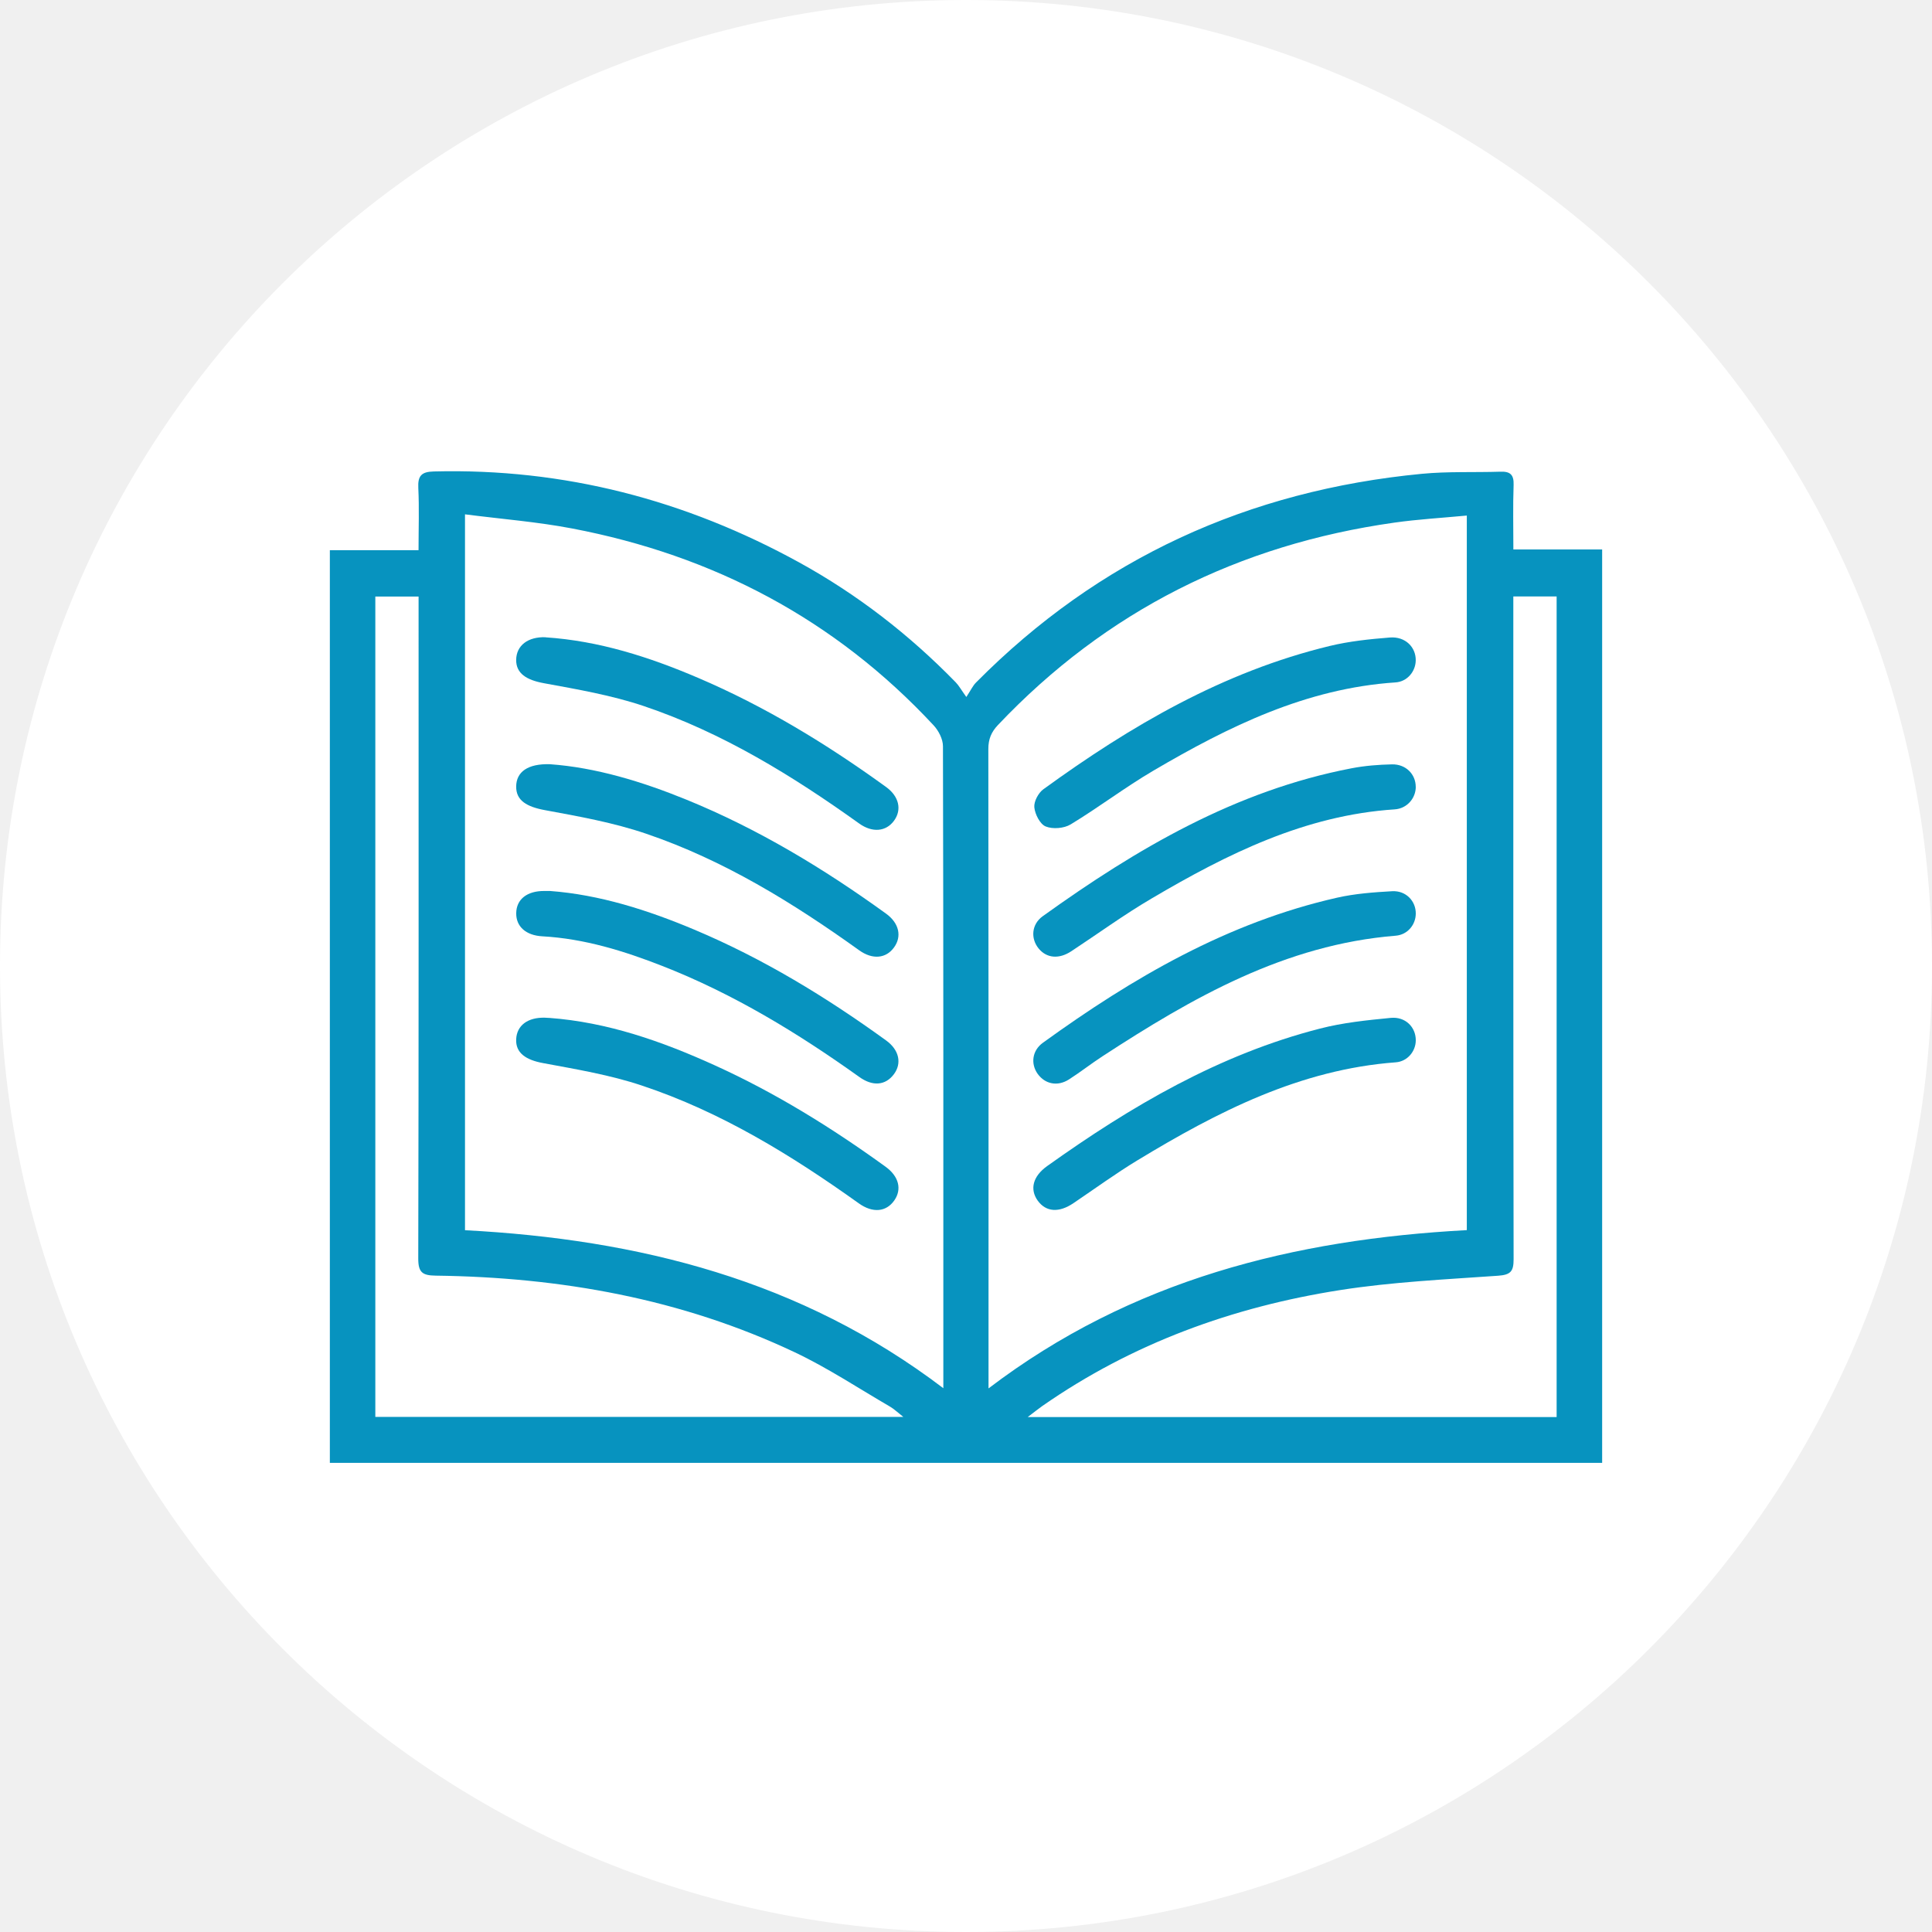
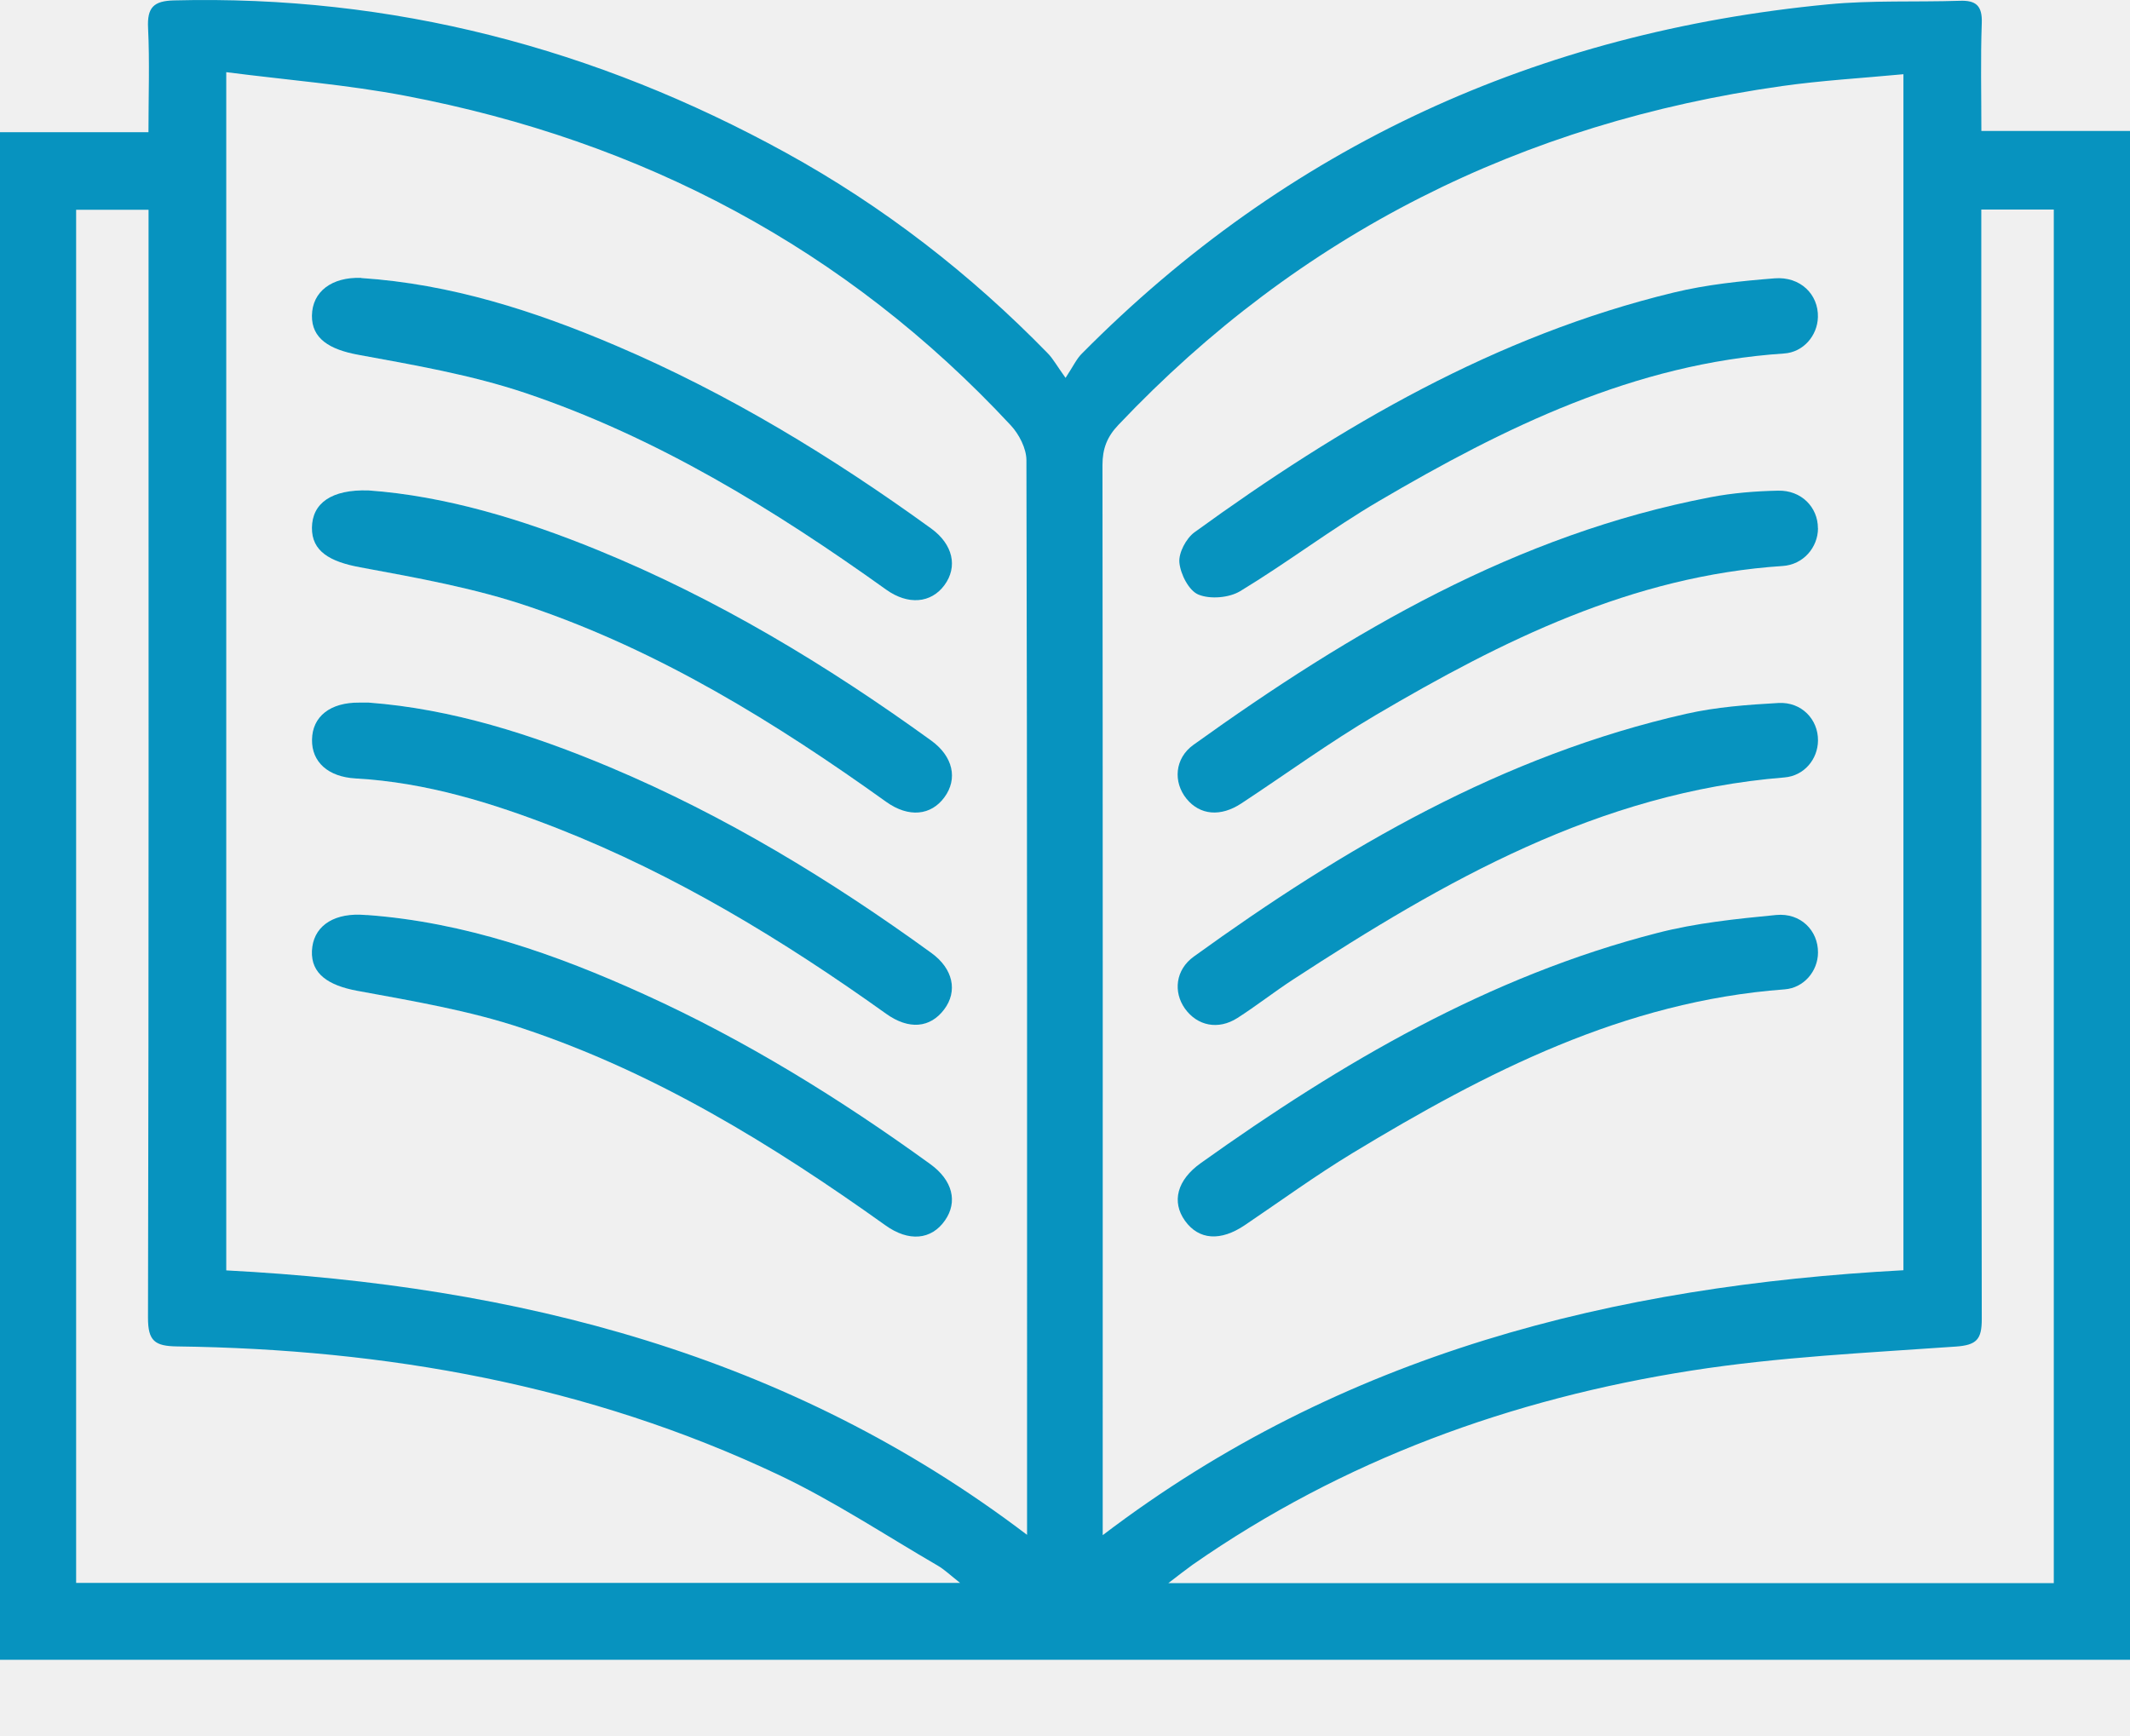
- <svg xmlns="http://www.w3.org/2000/svg" width="41" height="41" viewBox="0 0 41 41" fill="none">
-   <circle cx="20.5" cy="20.5" r="20.5" fill="white" />
-   <path d="M33.998 31.044H7V11.676H8.882C8.882 11.213 8.898 10.784 8.877 10.356C8.864 10.096 8.945 10.011 9.208 10.005C11.972 9.935 14.547 10.61 16.959 11.935C18.195 12.615 19.298 13.47 20.282 14.48C20.348 14.547 20.394 14.634 20.507 14.791C20.605 14.642 20.646 14.551 20.712 14.485C23.321 11.85 26.494 10.408 30.174 10.055C30.726 10.002 31.286 10.028 31.841 10.01C32.048 10.002 32.129 10.073 32.121 10.292C32.105 10.74 32.116 11.188 32.116 11.66H34V31.044H33.998ZM20.978 29.464C24.012 27.154 27.468 26.302 31.128 26.105V10.941C30.599 10.991 30.091 11.02 29.59 11.091C26.292 11.557 23.473 12.963 21.177 15.387C21.035 15.537 20.974 15.688 20.974 15.896C20.98 20.305 20.978 24.714 20.978 29.122V29.465V29.464ZM9.868 10.915V26.107C13.551 26.3 16.999 27.165 20.019 29.46C20.019 29.334 20.019 29.27 20.019 29.204C20.019 24.748 20.022 20.292 20.011 15.836C20.011 15.686 19.918 15.505 19.812 15.392C17.723 13.146 15.142 11.787 12.141 11.215C11.402 11.074 10.645 11.015 9.868 10.915V10.915ZM33.034 30.072V12.657H32.115C32.115 12.799 32.115 12.921 32.115 13.044C32.115 17.604 32.113 22.164 32.121 26.724C32.121 26.98 32.059 27.054 31.792 27.073C30.674 27.152 29.548 27.204 28.443 27.377C26.162 27.734 24.028 28.508 22.119 29.838C22.031 29.901 21.946 29.968 21.81 30.072H33.034ZM19.17 30.069C19.047 29.973 18.974 29.901 18.888 29.851C18.217 29.461 17.566 29.029 16.867 28.698C14.459 27.559 11.893 27.105 9.245 27.071C8.963 27.067 8.875 27.003 8.876 26.705C8.887 22.143 8.883 17.581 8.883 13.019C8.883 12.899 8.883 12.779 8.883 12.66H7.965V30.069H19.17Z" fill="#0793BF" />
-   <path d="M11.579 13.524C11.203 13.51 10.957 13.699 10.953 14.002C10.95 14.293 11.174 14.433 11.538 14.499C12.251 14.63 12.975 14.754 13.659 14.984C15.325 15.545 16.811 16.458 18.233 17.477C18.512 17.677 18.803 17.648 18.971 17.419C19.141 17.187 19.081 16.903 18.803 16.702C17.551 15.795 16.237 14.992 14.812 14.385C13.777 13.943 12.712 13.6 11.578 13.525L11.579 13.524ZM11.672 16.217C11.2 16.203 10.956 16.381 10.953 16.69C10.951 16.988 11.179 17.121 11.567 17.192C12.289 17.326 13.02 17.457 13.713 17.692C15.359 18.252 16.826 19.159 18.233 20.166C18.517 20.369 18.8 20.339 18.971 20.108C19.141 19.874 19.081 19.59 18.804 19.389C17.481 18.432 16.09 17.591 14.573 16.973C13.62 16.584 12.642 16.288 11.672 16.217ZM11.673 18.907C11.61 18.907 11.581 18.907 11.552 18.907C11.185 18.904 10.958 19.082 10.954 19.377C10.95 19.659 11.158 19.85 11.509 19.869C12.401 19.919 13.241 20.179 14.064 20.502C15.563 21.09 16.927 21.919 18.232 22.852C18.521 23.06 18.791 23.033 18.968 22.798C19.141 22.567 19.083 22.281 18.806 22.081C17.531 21.156 16.19 20.341 14.735 19.728C13.742 19.311 12.723 18.987 11.673 18.907ZM11.649 21.601C11.621 21.599 11.592 21.597 11.563 21.596C11.198 21.586 10.966 21.761 10.953 22.055C10.941 22.344 11.16 22.492 11.526 22.56C12.23 22.691 12.944 22.811 13.62 23.035C15.299 23.594 16.792 24.512 18.223 25.534C18.521 25.747 18.807 25.719 18.979 25.472C19.142 25.236 19.075 24.963 18.791 24.758C17.649 23.93 16.453 23.19 15.166 22.606C14.045 22.096 12.891 21.691 11.649 21.6V21.601Z" fill="white" />
-   <path d="M30.044 14.02C30.038 14.256 29.859 14.467 29.613 14.482C27.719 14.608 26.074 15.417 24.479 16.353C23.877 16.706 23.319 17.133 22.721 17.495C22.581 17.58 22.341 17.6 22.192 17.539C22.071 17.491 21.965 17.281 21.95 17.133C21.938 17.01 22.035 16.827 22.141 16.75C23.997 15.402 25.959 14.255 28.216 13.709C28.633 13.608 29.066 13.563 29.495 13.529C29.823 13.503 30.052 13.735 30.044 14.021V14.02Z" fill="#0793BF" />
-   <path d="M30.045 16.697C30.045 16.94 29.859 17.159 29.598 17.176C27.692 17.301 26.042 18.123 24.441 19.066C23.855 19.41 23.304 19.812 22.736 20.186C22.473 20.36 22.211 20.336 22.041 20.128C21.868 19.915 21.89 19.614 22.129 19.443C24.126 18.009 26.223 16.776 28.683 16.304C28.964 16.25 29.253 16.227 29.539 16.221C29.834 16.214 30.044 16.431 30.044 16.697L30.045 16.697Z" fill="#0793BF" />
-   <path d="M30.045 19.389C30.043 19.624 29.872 19.836 29.62 19.857C27.269 20.046 25.306 21.171 23.393 22.418C23.152 22.575 22.925 22.754 22.684 22.908C22.442 23.062 22.178 23.007 22.021 22.789C21.87 22.577 21.901 22.295 22.133 22.128C24.039 20.75 26.05 19.576 28.376 19.05C28.757 18.964 29.153 18.935 29.544 18.913C29.837 18.897 30.048 19.122 30.045 19.389Z" fill="#0793BF" />
-   <path d="M30.045 22.078C30.044 22.313 29.866 22.526 29.621 22.544C27.588 22.695 25.839 23.593 24.141 24.622C23.675 24.905 23.233 25.227 22.78 25.533C22.473 25.741 22.197 25.723 22.021 25.478C21.849 25.237 21.92 24.961 22.222 24.746C24.002 23.476 25.871 22.377 28.012 21.828C28.5 21.702 29.01 21.65 29.514 21.601C29.827 21.571 30.047 21.8 30.045 22.077L30.045 22.078Z" fill="#0793BF" />
-   <path d="M11.578 13.525C12.713 13.6 13.777 13.942 14.812 14.384C16.237 14.992 17.552 15.794 18.804 16.701C19.081 16.902 19.143 17.186 18.971 17.419C18.803 17.648 18.513 17.677 18.233 17.476C16.811 16.458 15.325 15.544 13.66 14.983C12.975 14.753 12.252 14.629 11.539 14.498C11.175 14.431 10.95 14.292 10.954 14.002C10.958 13.698 11.204 13.51 11.579 13.523L11.578 13.525Z" fill="#0793BF" />
-   <path d="M11.672 16.218C12.643 16.288 13.621 16.584 14.574 16.973C16.09 17.592 17.482 18.433 18.805 19.39C19.082 19.591 19.143 19.875 18.971 20.108C18.802 20.341 18.517 20.37 18.234 20.167C16.827 19.159 15.36 18.253 13.713 17.693C13.021 17.457 12.289 17.326 11.567 17.193C11.18 17.122 10.951 16.989 10.954 16.691C10.957 16.381 11.2 16.203 11.672 16.218Z" fill="#0793BF" />
-   <path d="M11.674 18.908C12.723 18.987 13.743 19.311 14.736 19.729C16.192 20.342 17.531 21.157 18.806 22.081C19.084 22.282 19.142 22.569 18.968 22.799C18.791 23.034 18.521 23.061 18.233 22.853C16.927 21.92 15.564 21.091 14.065 20.503C13.241 20.18 12.402 19.92 11.51 19.87C11.158 19.851 10.95 19.66 10.955 19.378C10.959 19.083 11.187 18.905 11.553 18.908C11.582 18.908 11.611 18.908 11.674 18.908Z" fill="#0793BF" />
-   <path d="M11.65 21.601C12.892 21.692 14.046 22.098 15.167 22.607C16.454 23.191 17.65 23.932 18.792 24.759C19.076 24.964 19.143 25.238 18.979 25.474C18.808 25.72 18.521 25.749 18.224 25.536C16.792 24.513 15.299 23.595 13.621 23.037C12.945 22.811 12.23 22.692 11.527 22.561C11.161 22.494 10.941 22.346 10.954 22.056C10.966 21.762 11.199 21.587 11.564 21.597C11.593 21.598 11.622 21.601 11.65 21.602V21.601Z" fill="#0793BF" />
+ <svg xmlns="http://www.w3.org/2000/svg" width="27" height="22" viewBox="0 0 27 22" fill="none">
+   <path d="M26.998 21.044H0V1.676H1.882C1.882 1.213 1.898 0.784 1.877 0.356C1.864 0.096 1.945 0.011 2.208 0.005C4.972 -0.065 7.547 0.609 9.959 1.935C11.195 2.615 12.298 3.47 13.282 4.48C13.348 4.547 13.394 4.634 13.507 4.791C13.605 4.642 13.646 4.551 13.712 4.485C16.321 1.85 19.494 0.408 23.174 0.055C23.726 0.002 24.286 0.028 24.841 0.01C25.048 0.002 25.129 0.073 25.121 0.292C25.105 0.74 25.116 1.188 25.116 1.66H27V21.044H26.998ZM13.978 19.464C17.012 17.154 20.468 16.302 24.128 16.105V0.941C23.599 0.991 23.091 1.02 22.59 1.091C19.292 1.557 16.473 2.963 14.177 5.387C14.034 5.537 13.975 5.688 13.975 5.897C13.98 10.305 13.978 14.714 13.978 19.122V19.465V19.464ZM2.868 0.915V16.107C6.551 16.3 9.999 17.165 13.019 19.46C13.019 19.334 13.019 19.27 13.019 19.204C13.019 14.748 13.022 10.292 13.011 5.836C13.011 5.686 12.918 5.506 12.812 5.392C10.723 3.146 8.142 1.787 5.141 1.215C4.402 1.074 3.645 1.015 2.868 0.915V0.915ZM26.034 20.072V2.657H25.115C25.115 2.799 25.115 2.922 25.115 3.044C25.115 7.604 25.113 12.164 25.121 16.724C25.121 16.98 25.059 17.054 24.792 17.073C23.674 17.152 22.548 17.204 21.443 17.377C19.162 17.734 17.028 18.508 15.119 19.838C15.031 19.901 14.946 19.968 14.81 20.072H26.034ZM12.17 20.069C12.047 19.973 11.974 19.901 11.888 19.851C11.217 19.461 10.566 19.029 9.867 18.698C7.459 17.559 4.893 17.105 2.245 17.071C1.963 17.067 1.875 17.003 1.876 16.705C1.887 12.143 1.883 7.581 1.883 3.019C1.883 2.899 1.883 2.779 1.883 2.66H0.965V20.069H12.17Z" fill="#0793BF" />
+   <path d="M4.578 3.524C4.203 3.51 3.957 3.699 3.953 4.002C3.95 4.293 4.174 4.433 4.538 4.499C5.251 4.63 5.975 4.754 6.659 4.984C8.326 5.545 9.811 6.458 11.232 7.477C11.512 7.677 11.803 7.648 11.971 7.42C12.141 7.187 12.081 6.903 11.803 6.702C10.551 5.795 9.237 4.992 7.812 4.385C6.776 3.943 5.712 3.6 4.578 3.525L4.578 3.524ZM4.672 6.217C4.199 6.203 3.956 6.381 3.953 6.69C3.951 6.988 4.179 7.121 4.567 7.192C5.289 7.326 6.02 7.457 6.713 7.692C8.359 8.252 9.826 9.158 11.233 10.166C11.517 10.369 11.8 10.339 11.971 10.108C12.141 9.874 12.081 9.59 11.804 9.389C10.481 8.432 9.09 7.591 7.573 6.973C6.62 6.584 5.642 6.288 4.672 6.217ZM4.673 8.907C4.61 8.907 4.581 8.907 4.552 8.907C4.185 8.904 3.958 9.082 3.954 9.377C3.95 9.659 4.158 9.85 4.509 9.87C5.401 9.919 6.241 10.179 7.064 10.502C8.563 11.09 9.927 11.919 11.232 12.852C11.521 13.06 11.791 13.033 11.968 12.798C12.141 12.567 12.083 12.281 11.806 12.081C10.531 11.156 9.19 10.341 7.735 9.728C6.743 9.311 5.722 8.987 4.673 8.907ZM4.65 11.601C4.621 11.599 4.592 11.597 4.563 11.596C4.198 11.586 3.966 11.761 3.953 12.055C3.941 12.344 4.16 12.492 4.526 12.56C5.23 12.691 5.944 12.811 6.62 13.035C8.299 13.594 9.792 14.512 11.223 15.534C11.521 15.747 11.807 15.719 11.979 15.472C12.142 15.236 12.075 14.963 11.791 14.758C10.649 13.93 9.453 13.19 8.166 12.606C7.045 12.096 5.891 11.691 4.65 11.6V11.601Z" fill="white" />
+   <path d="M23.044 4.02C23.038 4.256 22.859 4.467 22.613 4.482C20.719 4.608 19.074 5.417 17.479 6.353C16.877 6.706 16.319 7.133 15.721 7.495C15.581 7.58 15.341 7.6 15.192 7.539C15.071 7.49 14.964 7.281 14.95 7.133C14.938 7.01 15.035 6.827 15.141 6.749C16.997 5.402 18.959 4.255 21.216 3.709C21.633 3.608 22.066 3.563 22.495 3.529C22.823 3.503 23.052 3.735 23.044 4.021V4.02Z" fill="#0793BF" />
+   <path d="M23.045 6.697C23.045 6.94 22.859 7.159 22.598 7.176C20.692 7.301 19.042 8.123 17.441 9.065C16.855 9.41 16.304 9.812 15.736 10.186C15.473 10.36 15.211 10.336 15.041 10.128C14.868 9.915 14.89 9.614 15.129 9.443C17.126 8.009 19.223 6.775 21.683 6.304C21.964 6.25 22.253 6.227 22.539 6.221C22.834 6.214 23.044 6.431 23.044 6.697L23.045 6.697Z" fill="#0793BF" />
+   <path d="M23.045 9.389C23.043 9.624 22.872 9.836 22.62 9.857C20.269 10.046 18.306 11.171 16.393 12.418C16.152 12.575 15.925 12.754 15.684 12.908C15.442 13.062 15.178 13.007 15.021 12.789C14.87 12.577 14.901 12.295 15.133 12.128C17.039 10.75 19.05 9.576 21.376 9.05C21.757 8.964 22.153 8.935 22.544 8.913C22.837 8.897 23.048 9.122 23.045 9.389Z" fill="#0793BF" />
+   <path d="M23.045 12.078C23.044 12.313 22.866 12.526 22.621 12.544C20.588 12.695 18.839 13.593 17.141 14.622C16.675 14.905 16.233 15.227 15.78 15.533C15.473 15.741 15.197 15.723 15.021 15.478C14.849 15.237 14.92 14.961 15.222 14.746C17.002 13.476 18.871 12.377 21.012 11.828C21.5 11.702 22.01 11.65 22.514 11.601C22.827 11.571 23.047 11.8 23.045 12.077L23.045 12.078Z" fill="#0793BF" />
+   <path d="M4.578 3.525C5.713 3.6 6.777 3.942 7.812 4.384C9.237 4.992 10.552 5.794 11.804 6.701C12.081 6.902 12.143 7.186 11.972 7.419C11.803 7.648 11.513 7.676 11.233 7.476C9.811 6.458 8.325 5.544 6.66 4.983C5.975 4.753 5.252 4.629 4.539 4.498C4.175 4.431 3.95 4.292 3.954 4.001C3.958 3.698 4.204 3.51 4.579 3.523L4.578 3.525Z" fill="#0793BF" />
+   <path d="M4.672 6.218C5.643 6.288 6.621 6.584 7.574 6.973C9.091 7.592 10.482 8.433 11.805 9.39C12.082 9.591 12.143 9.875 11.972 10.108C11.802 10.341 11.518 10.37 11.234 10.167C9.827 9.159 8.36 8.253 6.713 7.693C6.021 7.457 5.289 7.327 4.567 7.193C4.18 7.122 3.951 6.989 3.954 6.691C3.957 6.381 4.2 6.203 4.672 6.218Z" fill="#0793BF" />
+   <path d="M4.674 8.908C5.723 8.987 6.743 9.311 7.736 9.729C9.192 10.342 10.531 11.157 11.806 12.082C12.084 12.283 12.142 12.569 11.968 12.799C11.791 13.034 11.521 13.06 11.232 12.853C9.927 11.92 8.564 11.091 7.065 10.502C6.241 10.18 5.402 9.92 4.51 9.87C4.158 9.851 3.95 9.66 3.955 9.378C3.959 9.083 4.187 8.905 4.553 8.908C4.582 8.908 4.611 8.908 4.674 8.908Z" fill="#0793BF" />
+   <path d="M4.65 11.601C5.892 11.692 7.046 12.098 8.167 12.607C9.454 13.191 10.65 13.932 11.792 14.759C12.076 14.964 12.143 15.238 11.979 15.473C11.808 15.72 11.521 15.749 11.224 15.536C9.792 14.513 8.299 13.595 6.621 13.037C5.945 12.811 5.231 12.692 4.527 12.562C4.161 12.494 3.941 12.346 3.954 12.056C3.967 11.762 4.199 11.587 4.564 11.597C4.593 11.598 4.622 11.601 4.65 11.602V11.601Z" fill="#0793BF" />
</svg>
